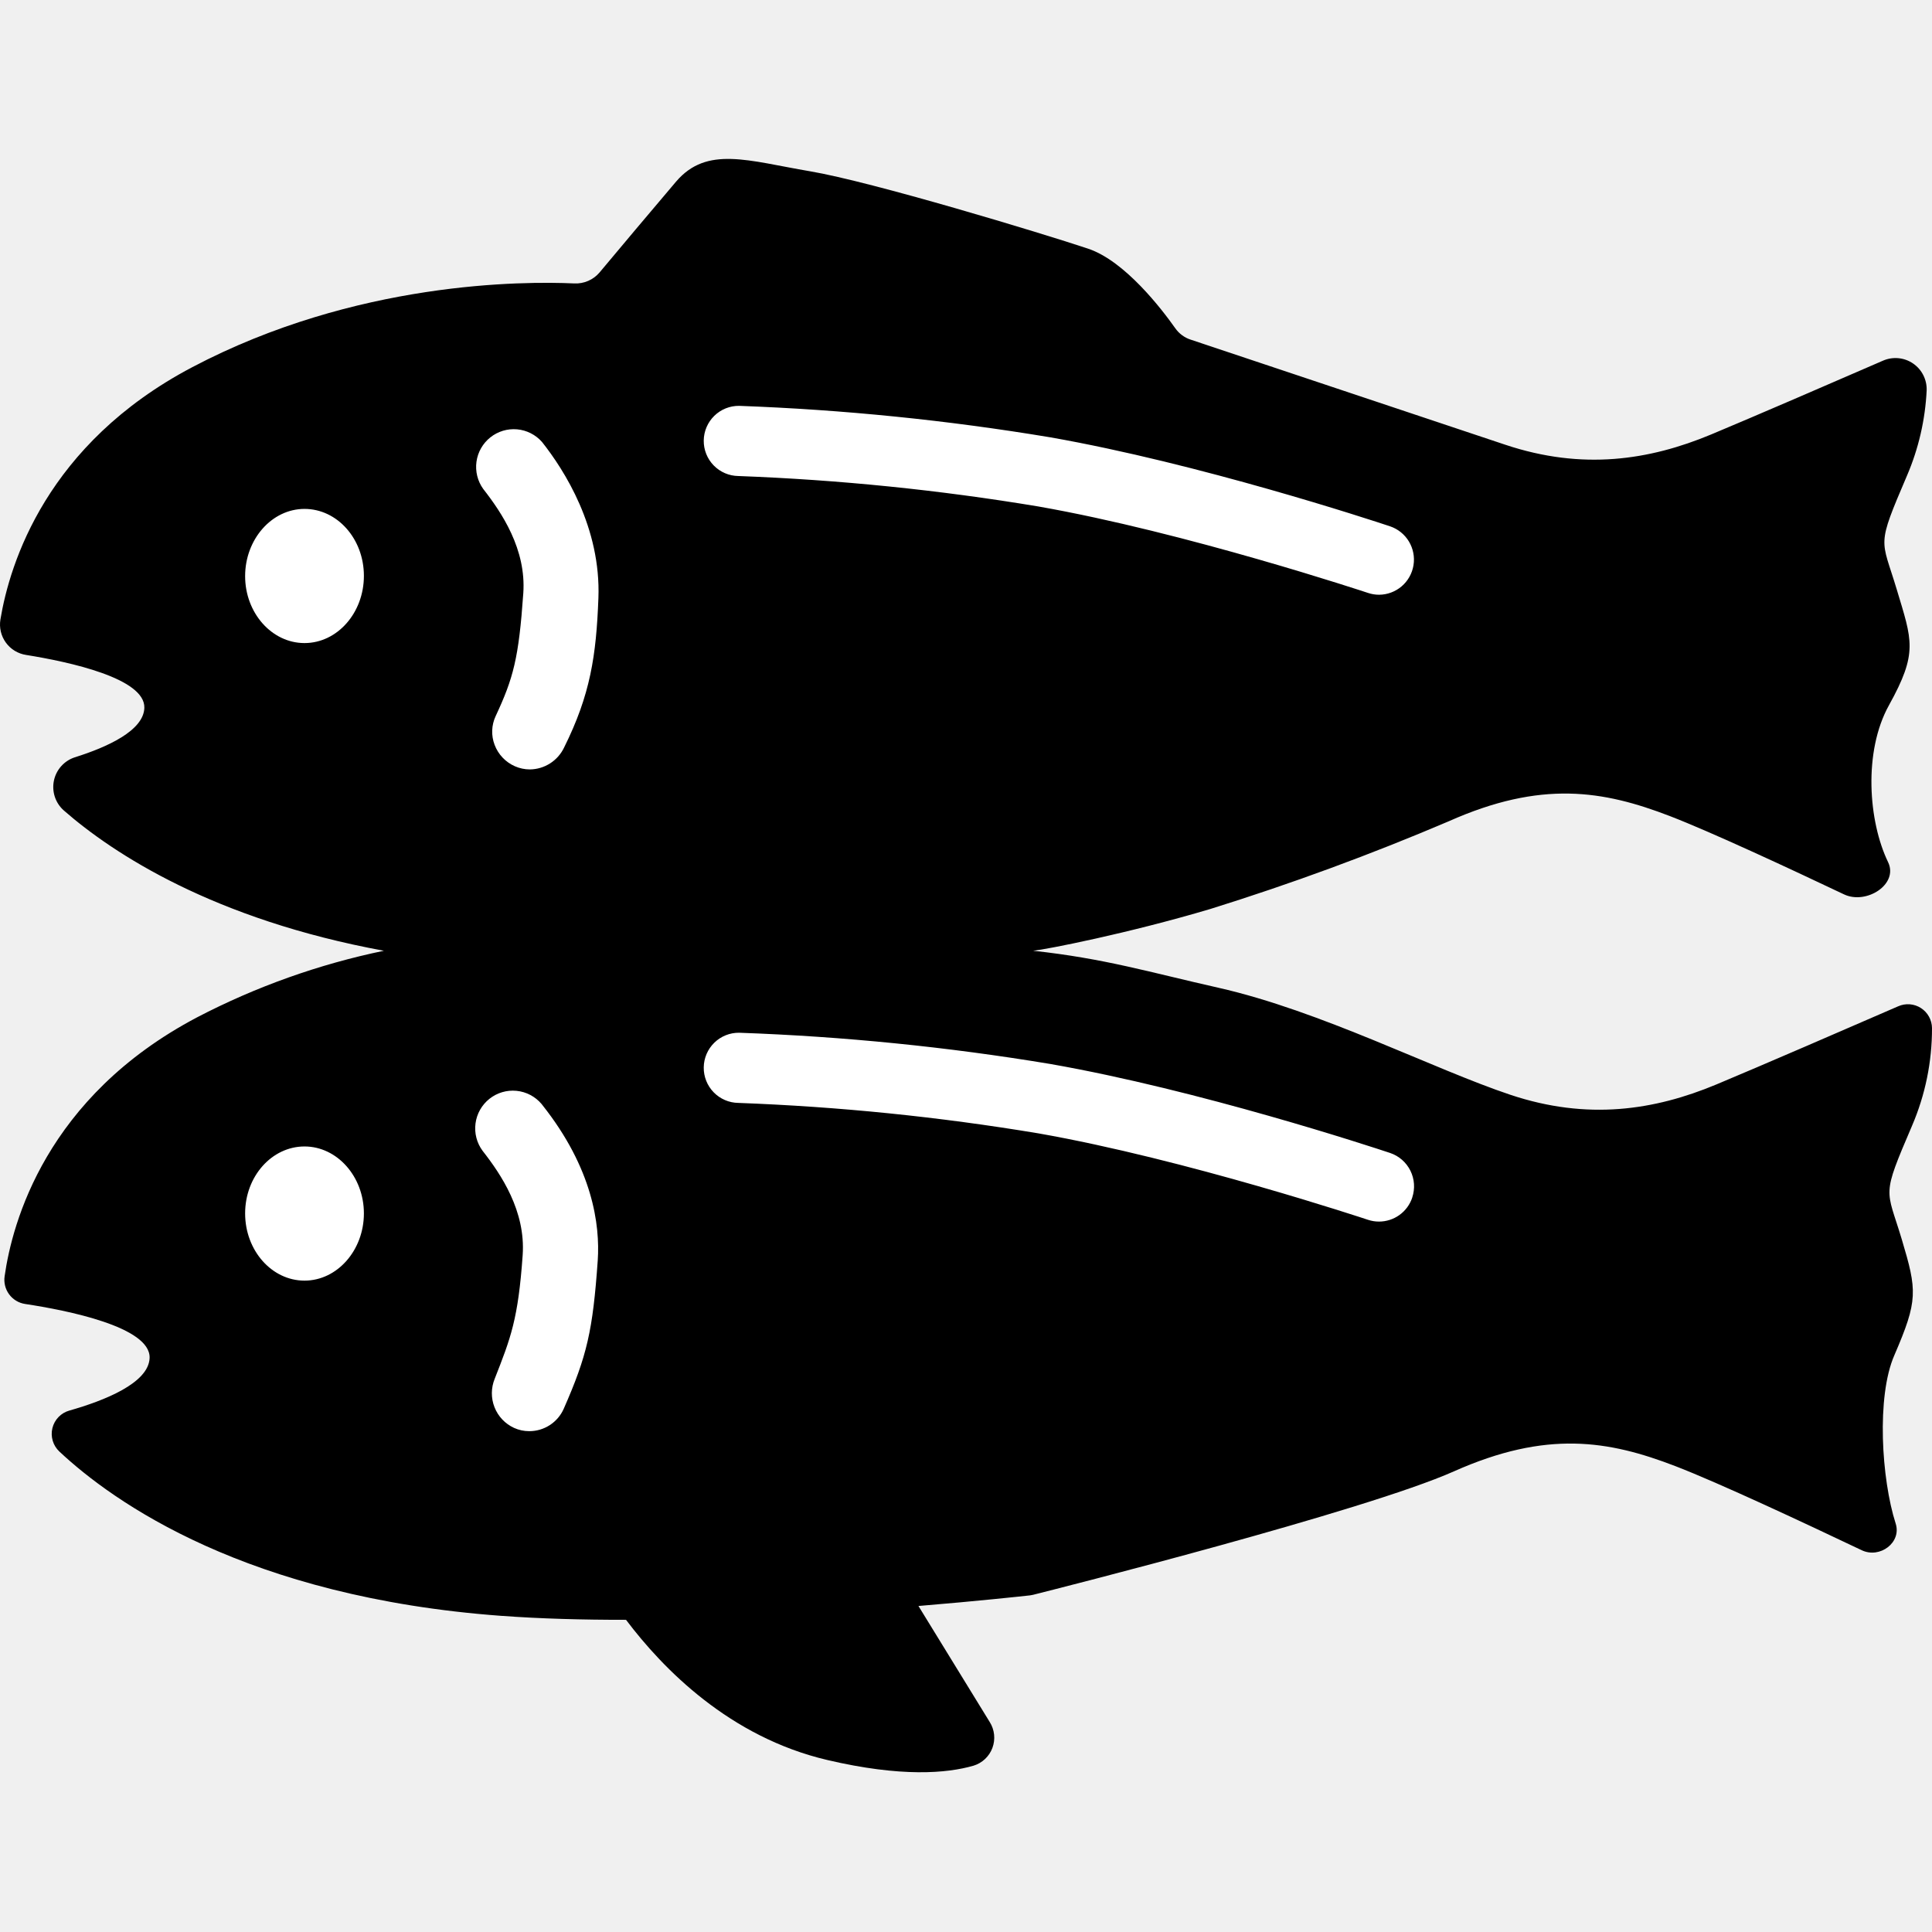
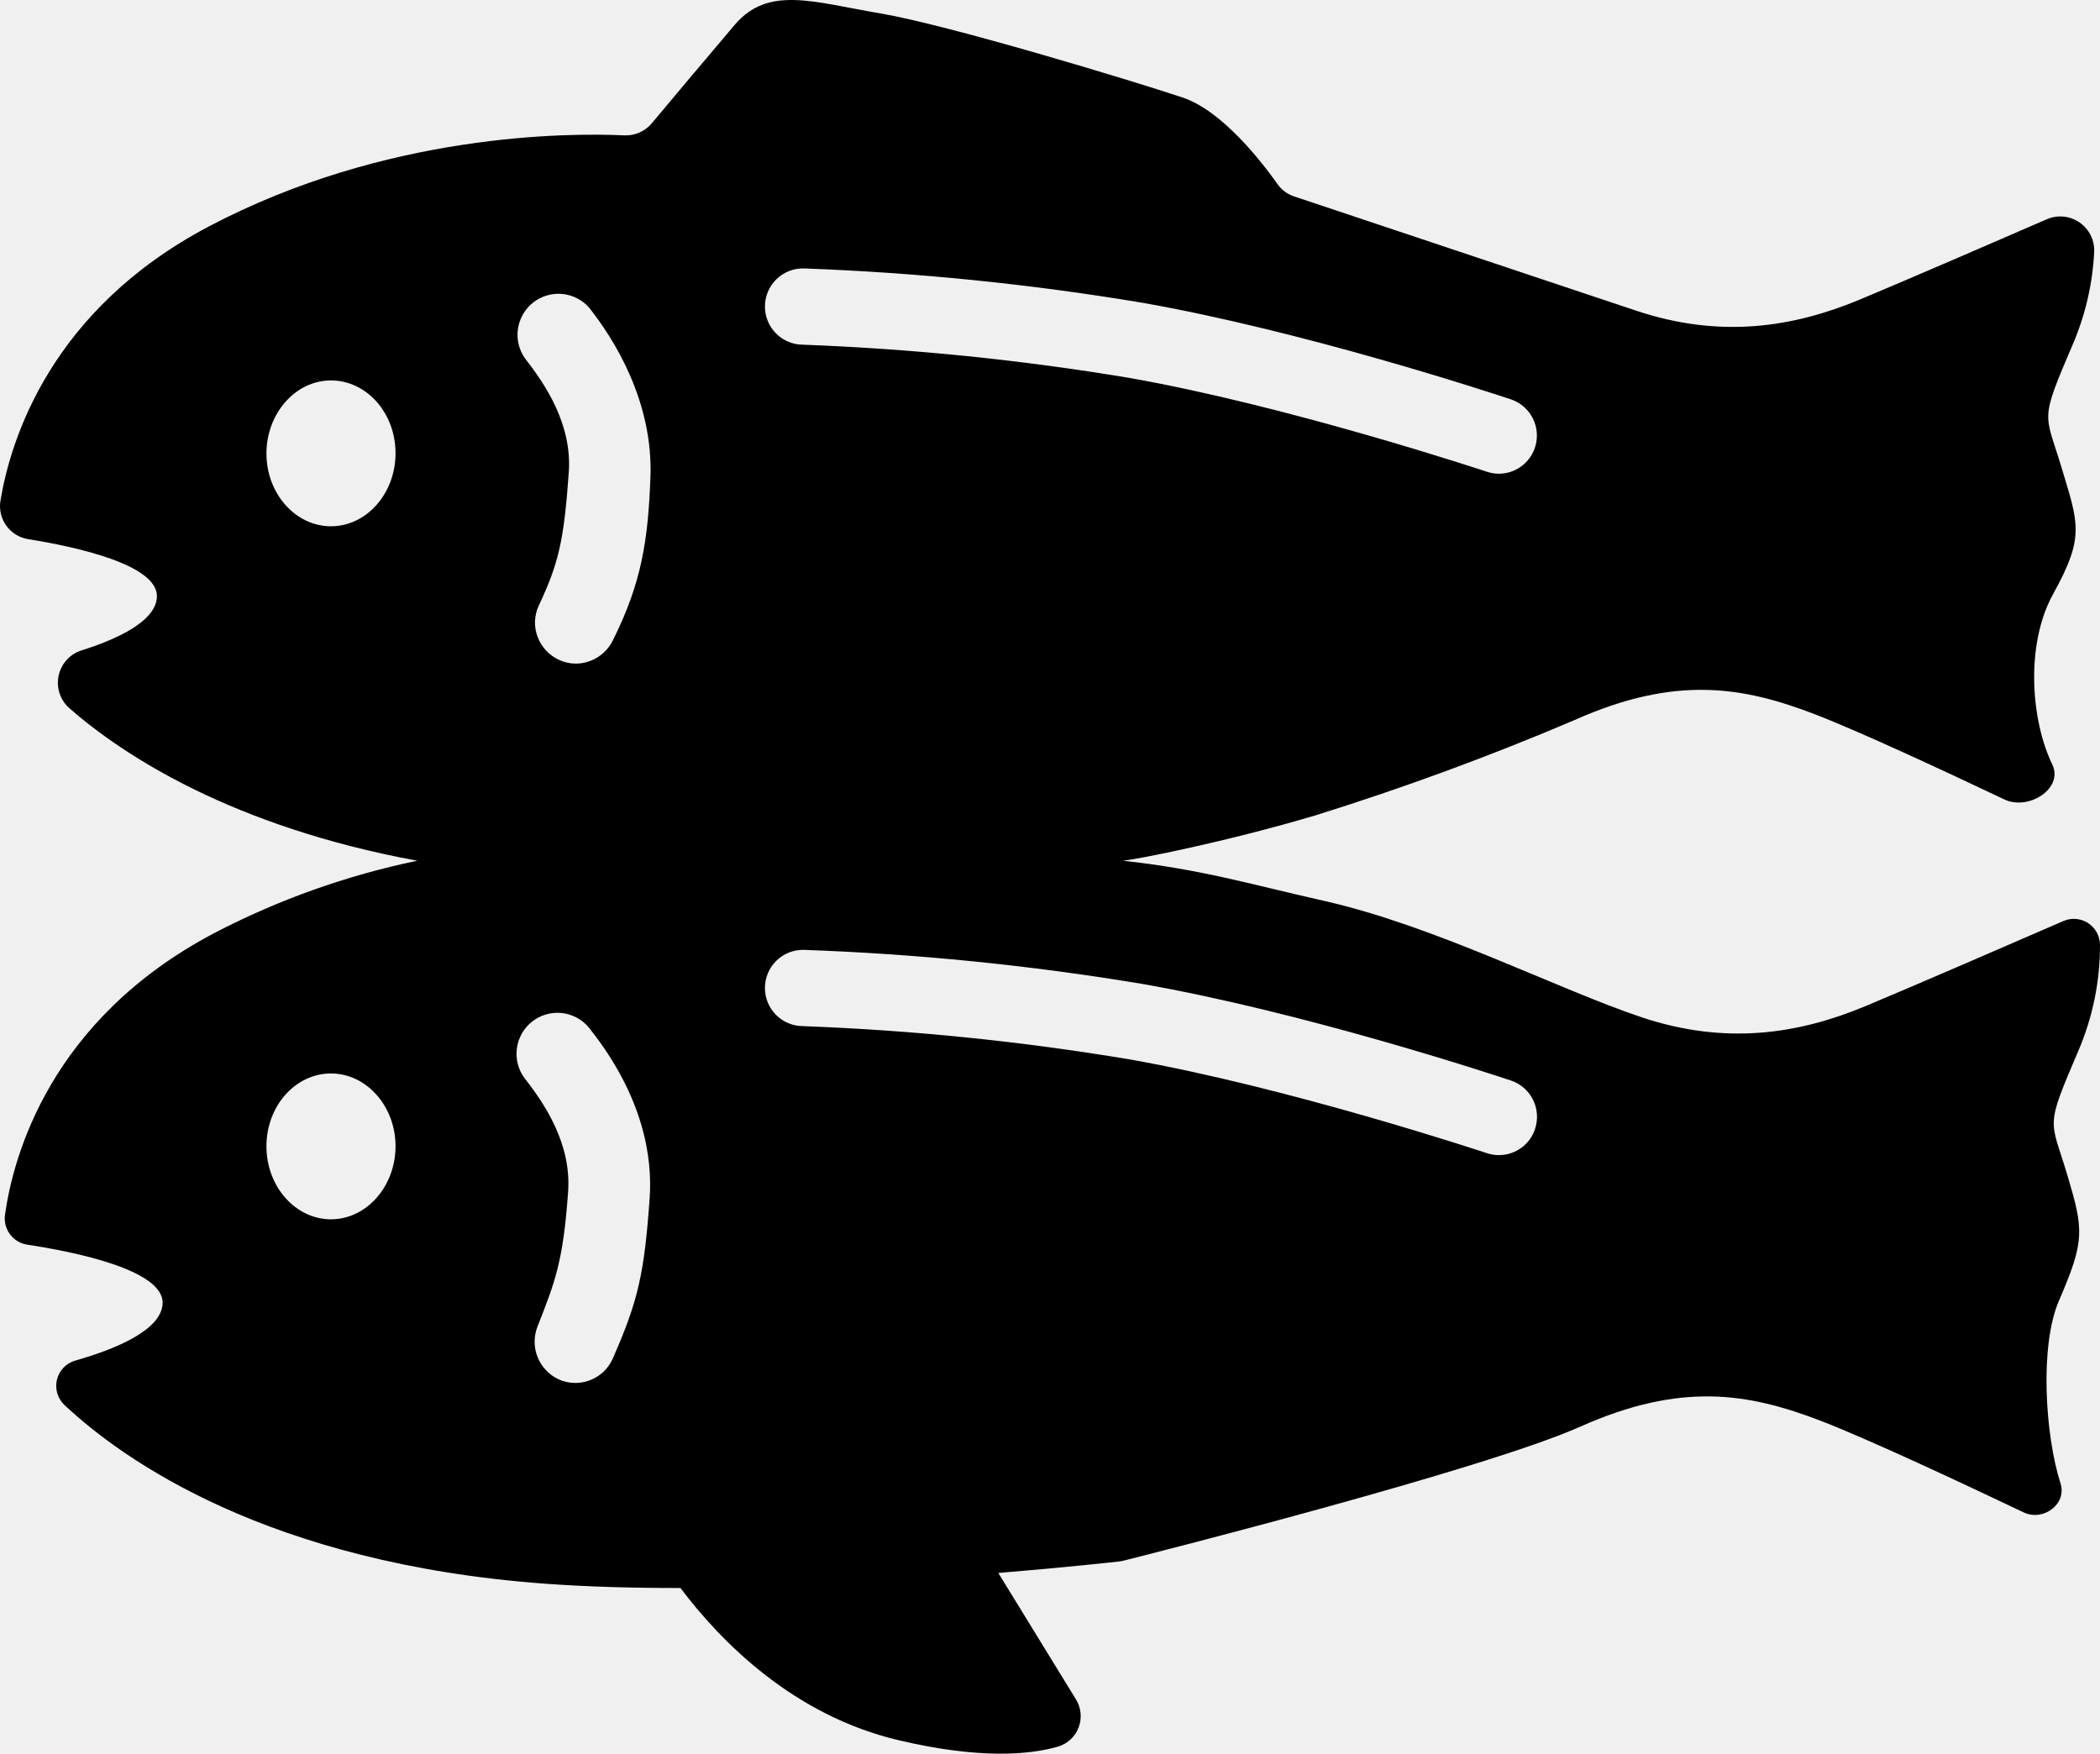
- <svg xmlns="http://www.w3.org/2000/svg" width="620" height="620" viewBox="0 0 620 620" fill="none">
-   <path d="M60.5 200C62.5 186.5 70.3 155.4 85.5 139L284 107.5L472.5 153L477 218L231.5 180.5L284 301.5L484 370.5L490.5 415.5L243 370.5L207.5 489L92.5 458L55.5 395.5L85.5 344L177 319.5L143 278L92.5 242L60.5 200Z" fill="white" />
-   <path d="M610.292 397.689C605.332 381.133 603.673 384.441 613.595 361.267C617.843 351.369 620.023 340.704 620 329.929C619.988 328.648 619.659 327.391 619.042 326.269C618.425 325.147 617.539 324.196 616.465 323.502C615.391 322.808 614.161 322.392 612.887 322.291C611.612 322.19 610.333 322.408 609.163 322.925C593.98 329.528 565.03 342.075 550.791 348.019C530.961 356.297 509.474 359.606 484.684 351.327C459.893 343.049 423.938 324.415 390.884 316.953C368.768 311.969 354.586 307.615 331.554 305.108C335.671 304.707 361.963 299.565 388.411 291.702C414.357 283.617 439.879 274.228 464.883 263.573C494.62 250.324 514.463 253.633 535.936 261.911C548.932 266.924 573.979 278.568 591.779 287.019C598.927 290.399 609.335 283.782 605.904 276.663C599.57 263.573 597.926 241.215 606.189 226.319C615.582 209.376 613.624 205.623 608.663 189.081C603.702 172.538 602.058 175.832 611.965 152.658C615.688 143.987 617.828 134.716 618.284 125.288C618.345 123.601 617.979 121.926 617.221 120.419C616.463 118.912 615.338 117.62 613.949 116.665C612.56 115.709 610.953 115.12 609.277 114.953C607.601 114.785 605.909 115.044 604.359 115.706C588.633 122.552 562.471 133.853 549.161 139.41C529.331 147.688 507.844 150.997 483.054 142.718L382.121 109.003C380.128 108.363 378.397 107.091 377.188 105.379C372.828 99.206 361.005 83.752 349.181 79.799C334.313 74.829 279.772 58.315 259.943 54.964C240.114 51.612 226.889 46.685 216.967 58.272C209.648 66.866 198.01 80.73 192.406 87.433C191.41 88.609 190.156 89.538 188.743 90.149C187.329 90.76 185.794 91.037 184.257 90.957C168.016 90.212 114.119 90.197 61.608 117.883C14.972 142.475 3.135 180.731 0.133 198.806C-0.081 200.096 -0.036 201.416 0.264 202.689C0.564 203.962 1.114 205.163 1.882 206.221C2.649 207.279 3.619 208.174 4.735 208.853C5.851 209.533 7.091 209.983 8.382 210.178C22.221 212.398 46.625 217.669 46.325 227.164C46.096 234.469 34.416 239.768 23.994 243.034C22.314 243.583 20.809 244.569 19.632 245.889C18.456 247.21 17.649 248.82 17.295 250.554C16.941 252.289 17.051 254.086 17.615 255.764C18.179 257.442 19.176 258.94 20.505 260.106C36.331 273.956 68.656 295.082 123.197 305.108C102.346 309.433 82.189 316.614 63.295 326.449C14.687 352.043 3.907 392.462 1.491 409.52C1.334 410.539 1.38 411.578 1.626 412.579C1.871 413.58 2.311 414.523 2.921 415.353C3.53 416.183 4.297 416.885 5.178 417.417C6.059 417.95 7.036 418.303 8.053 418.457C21.377 420.477 48.312 425.776 48.012 435.759C47.754 443.894 33.329 449.523 22.278 452.66C20.951 453.027 19.746 453.742 18.787 454.731C17.828 455.72 17.148 456.947 16.819 458.286C16.49 459.625 16.523 461.027 16.915 462.349C17.306 463.672 18.042 464.865 19.047 465.808C36.36 482.035 79.192 512.528 160.868 518.544C173.392 519.46 187.002 519.833 200.898 519.818C212.779 535.573 234.18 557.472 265.504 564.806C289.208 570.363 303.862 569.102 312.425 566.625C313.805 566.203 315.07 565.467 316.12 564.476C317.17 563.484 317.978 562.263 318.48 560.908C318.982 559.552 319.166 558.099 319.015 556.661C318.865 555.223 318.386 553.839 317.615 552.617L294.74 515.378C314.084 513.774 327.822 512.27 330.567 511.97C330.9 511.928 331.229 511.866 331.554 511.783C339.202 509.864 438.006 484.9 466.599 472.167C496.35 458.919 516.179 462.227 537.666 470.506C551.648 475.891 579.612 488.996 597.454 497.489C603.273 500.254 610.321 495.012 608.334 488.896C603.773 474.673 602.129 448.191 607.905 434.943C615.568 417.183 615.239 414.246 610.292 397.689ZM97.721 206.368C87.213 206.368 78.663 196.7 78.663 184.884C78.663 173.068 87.213 163.314 97.721 163.314C108.228 163.314 116.778 172.91 116.778 184.798C116.778 196.686 108.228 206.368 97.721 206.368ZM97.721 410.967C87.213 410.967 78.663 401.299 78.663 389.397C78.663 377.495 87.241 367.913 97.721 367.913C108.2 367.913 116.778 377.581 116.778 389.397C116.778 401.213 108.228 410.967 97.721 410.967V410.967ZM191.82 404.507C190.233 427.036 188.403 435.043 180.897 452.115C179.944 454.252 178.392 456.065 176.431 457.336C174.469 458.607 172.182 459.281 169.846 459.277C168.165 459.281 166.503 458.925 164.971 458.231C162.105 456.917 159.857 454.544 158.698 451.607C157.539 448.671 157.558 445.399 158.752 442.476C163.928 429.314 166.286 423.298 167.73 402.788C168.717 388.652 160.825 376.907 154.864 369.302C153 366.779 152.188 363.629 152.599 360.517C153.009 357.405 154.611 354.575 157.065 352.624C159.519 350.672 162.634 349.753 165.752 350.059C168.87 350.364 171.748 351.872 173.778 354.263L174.092 354.664C190.162 374.945 192.592 392.963 191.82 404.507ZM192.034 191.96C191.334 210.464 189.447 222.954 181.04 239.854C180.053 241.943 178.501 243.712 176.56 244.96C174.619 246.208 172.367 246.886 170.061 246.915C168.386 246.917 166.73 246.566 165.2 245.884C163.72 245.229 162.385 244.285 161.273 243.107C160.161 241.929 159.294 240.541 158.724 239.024C158.161 237.552 157.899 235.983 157.953 234.408C158.007 232.834 158.376 231.286 159.038 229.857C164.757 217.611 166.472 211.238 167.931 190.384C168.917 176.276 161.025 164.517 155.064 156.898C153.254 154.376 152.481 151.253 152.905 148.176C153.329 145.1 154.918 142.304 157.343 140.368C159.767 138.432 162.842 137.504 165.931 137.776C169.019 138.049 171.885 139.5 173.935 141.83C181.098 150.868 192.892 169.33 192.034 191.96ZM237.183 130.243C270.651 131.463 304.007 134.836 337.044 140.341C384.837 148.734 439.978 166.866 446.083 168.9C448.61 169.751 450.754 171.473 452.131 173.76C453.509 176.046 454.032 178.748 453.606 181.385C453.18 184.022 451.834 186.421 449.807 188.156C447.78 189.89 445.203 190.848 442.538 190.857C441.332 190.855 440.134 190.657 438.992 190.269C438.406 190.083 380.505 170.834 333.198 162.527C301.351 157.226 269.2 153.964 236.94 152.759C233.959 152.722 231.116 151.502 229.034 149.365C226.952 147.228 225.802 144.351 225.838 141.365C225.874 138.379 227.093 135.53 229.226 133.444C231.359 131.359 234.231 130.207 237.211 130.243H237.183ZM453.203 384.326C452.456 386.568 451.023 388.516 449.109 389.897C447.195 391.277 444.896 392.019 442.538 392.018C441.332 392.021 440.135 391.827 438.992 391.445C438.406 391.244 380.505 372.009 333.198 363.702C301.353 358.393 269.201 355.131 236.94 353.934C233.959 353.898 231.116 352.677 229.034 350.54C226.952 348.404 225.802 345.526 225.838 342.54C225.874 339.555 227.093 336.705 229.226 334.62C231.359 332.534 234.231 331.383 237.211 331.419C270.679 332.606 304.035 335.955 337.072 341.445C384.865 349.823 440.007 367.97 446.112 370.004C448.941 370.957 451.276 372.997 452.606 375.674C453.936 378.351 454.15 381.448 453.203 384.284V384.326Z" fill="black" />
+ <svg xmlns="http://www.w3.org/2000/svg" viewBox="0 51 620 517.73">
+   <g>
+     <path d="M610.292 397.689C605.332 381.133 603.673 384.441 613.595 361.267C617.843 351.369 620.023 340.704 620 329.929C619.988 328.648 619.659 327.391 619.042 326.269C618.425 325.147 617.539 324.196 616.465 323.502C615.391 322.808 614.161 322.392 612.887 322.291C611.612 322.19 610.333 322.408 609.163 322.925C593.98 329.528 565.03 342.075 550.791 348.019C530.961 356.297 509.474 359.606 484.684 351.327C459.893 343.049 423.938 324.415 390.884 316.953C368.768 311.969 354.586 307.615 331.554 305.108C335.671 304.707 361.963 299.565 388.411 291.702C414.357 283.617 439.879 274.228 464.883 263.573C494.62 250.324 514.463 253.633 535.936 261.911C548.932 266.924 573.979 278.568 591.779 287.019C598.927 290.399 609.335 283.782 605.904 276.663C599.57 263.573 597.926 241.215 606.189 226.319C615.582 209.376 613.624 205.623 608.663 189.081C603.702 172.538 602.058 175.832 611.965 152.658C615.688 143.987 617.828 134.716 618.284 125.288C618.345 123.601 617.979 121.926 617.221 120.419C616.463 118.912 615.338 117.62 613.949 116.665C612.56 115.709 610.953 115.12 609.277 114.953C607.601 114.785 605.909 115.044 604.359 115.706C588.633 122.552 562.471 133.853 549.161 139.41C529.331 147.688 507.844 150.997 483.054 142.718L382.121 109.003C380.128 108.363 378.397 107.091 377.188 105.379C372.828 99.206 361.005 83.752 349.181 79.799C334.313 74.829 279.772 58.315 259.943 54.964C240.114 51.612 226.889 46.685 216.967 58.272C209.648 66.866 198.01 80.73 192.406 87.433C191.41 88.609 190.156 89.538 188.743 90.149C187.329 90.76 185.794 91.037 184.257 90.957C168.016 90.212 114.119 90.197 61.608 117.883C14.972 142.475 3.135 180.731 0.133 198.806C-0.081 200.096 -0.036 201.416 0.264 202.689C0.564 203.962 1.114 205.163 1.882 206.221C2.649 207.279 3.619 208.174 4.735 208.853C5.851 209.533 7.091 209.983 8.382 210.178C22.221 212.398 46.625 217.669 46.325 227.164C46.096 234.469 34.416 239.768 23.994 243.034C22.314 243.583 20.809 244.569 19.632 245.889C18.456 247.21 17.649 248.82 17.295 250.554C16.941 252.289 17.051 254.086 17.615 255.764C18.179 257.442 19.176 258.94 20.505 260.106C36.331 273.956 68.656 295.082 123.197 305.108C102.346 309.433 82.189 316.614 63.295 326.449C14.687 352.043 3.907 392.462 1.491 409.52C1.334 410.539 1.38 411.578 1.626 412.579C1.871 413.58 2.311 414.523 2.921 415.353C3.53 416.183 4.297 416.885 5.178 417.417C6.059 417.95 7.036 418.303 8.053 418.457C21.377 420.477 48.312 425.776 48.012 435.759C47.754 443.894 33.329 449.523 22.278 452.66C20.951 453.027 19.746 453.742 18.787 454.731C17.828 455.72 17.148 456.947 16.819 458.286C16.49 459.625 16.523 461.027 16.915 462.349C17.306 463.672 18.042 464.865 19.047 465.808C36.36 482.035 79.192 512.528 160.868 518.544C173.392 519.46 187.002 519.833 200.898 519.818C212.779 535.573 234.18 557.472 265.504 564.806C289.208 570.363 303.862 569.102 312.425 566.625C313.805 566.203 315.07 565.467 316.12 564.476C317.17 563.484 317.978 562.263 318.48 560.908C318.982 559.552 319.166 558.099 319.015 556.661C318.865 555.223 318.386 553.839 317.615 552.617L294.74 515.378C314.084 513.774 327.822 512.27 330.567 511.97C330.9 511.928 331.229 511.866 331.554 511.783C339.202 509.864 438.006 484.9 466.599 472.167C496.35 458.919 516.179 462.227 537.666 470.506C551.648 475.891 579.612 488.996 597.454 497.489C603.273 500.254 610.321 495.012 608.334 488.896C603.773 474.673 602.129 448.191 607.905 434.943C615.568 417.183 615.239 414.246 610.292 397.689ZM97.721 206.368C87.213 206.368 78.663 196.7 78.663 184.884C78.663 173.068 87.213 163.314 97.721 163.314C108.228 163.314 116.778 172.91 116.778 184.798C116.778 196.686 108.228 206.368 97.721 206.368ZM97.721 410.967C87.213 410.967 78.663 401.299 78.663 389.397C78.663 377.495 87.241 367.913 97.721 367.913C108.2 367.913 116.778 377.581 116.778 389.397C116.778 401.213 108.228 410.967 97.721 410.967V410.967ZM191.82 404.507C190.233 427.036 188.403 435.043 180.897 452.115C179.944 454.252 178.392 456.065 176.431 457.336C174.469 458.607 172.182 459.281 169.846 459.277C168.165 459.281 166.503 458.925 164.971 458.231C162.105 456.917 159.857 454.544 158.698 451.607C157.539 448.671 157.558 445.399 158.752 442.476C163.928 429.314 166.286 423.298 167.73 402.788C168.717 388.652 160.825 376.907 154.864 369.302C153 366.779 152.188 363.629 152.599 360.517C153.009 357.405 154.611 354.575 157.065 352.624C159.519 350.672 162.634 349.753 165.752 350.059C168.87 350.364 171.748 351.872 173.778 354.263L174.092 354.664C190.162 374.945 192.592 392.963 191.82 404.507ZM192.034 191.96C191.334 210.464 189.447 222.954 181.04 239.854C180.053 241.943 178.501 243.712 176.56 244.96C174.619 246.208 172.367 246.886 170.061 246.915C168.386 246.917 166.73 246.566 165.2 245.884C163.72 245.229 162.385 244.285 161.273 243.107C160.161 241.929 159.294 240.541 158.724 239.024C158.161 237.552 157.899 235.983 157.953 234.408C158.007 232.834 158.376 231.286 159.038 229.857C164.757 217.611 166.472 211.238 167.931 190.384C168.917 176.276 161.025 164.517 155.064 156.898C153.254 154.376 152.481 151.253 152.905 148.176C153.329 145.1 154.918 142.304 157.343 140.368C159.767 138.432 162.842 137.504 165.931 137.776C169.019 138.049 171.885 139.5 173.935 141.83C181.098 150.868 192.892 169.33 192.034 191.96ZM237.183 130.243C270.651 131.463 304.007 134.836 337.044 140.341C384.837 148.734 439.978 166.866 446.083 168.9C448.61 169.751 450.754 171.473 452.131 173.76C453.509 176.046 454.032 178.748 453.606 181.385C453.18 184.022 451.834 186.421 449.807 188.156C447.78 189.89 445.203 190.848 442.538 190.857C441.332 190.855 440.134 190.657 438.992 190.269C438.406 190.083 380.505 170.834 333.198 162.527C301.351 157.226 269.2 153.964 236.94 152.759C233.959 152.722 231.116 151.502 229.034 149.365C226.952 147.228 225.802 144.351 225.838 141.365C225.874 138.379 227.093 135.53 229.226 133.444C231.359 131.359 234.231 130.207 237.211 130.243H237.183ZM453.203 384.326C452.456 386.568 451.023 388.516 449.109 389.897C447.195 391.277 444.896 392.019 442.538 392.018C441.332 392.021 440.135 391.827 438.992 391.445C438.406 391.244 380.505 372.009 333.198 363.702C301.353 358.393 269.201 355.131 236.94 353.934C233.959 353.898 231.116 352.677 229.034 350.54C226.952 348.404 225.802 345.526 225.838 342.54C225.874 339.555 227.093 336.705 229.226 334.62C231.359 332.534 234.231 331.383 237.211 331.419C270.679 332.606 304.035 335.955 337.072 341.445C384.865 349.823 440.007 367.97 446.112 370.004C448.941 370.957 451.276 372.997 452.606 375.674C453.936 378.351 454.15 381.448 453.203 384.284V384.326Z" />
+   </g>
</svg>
